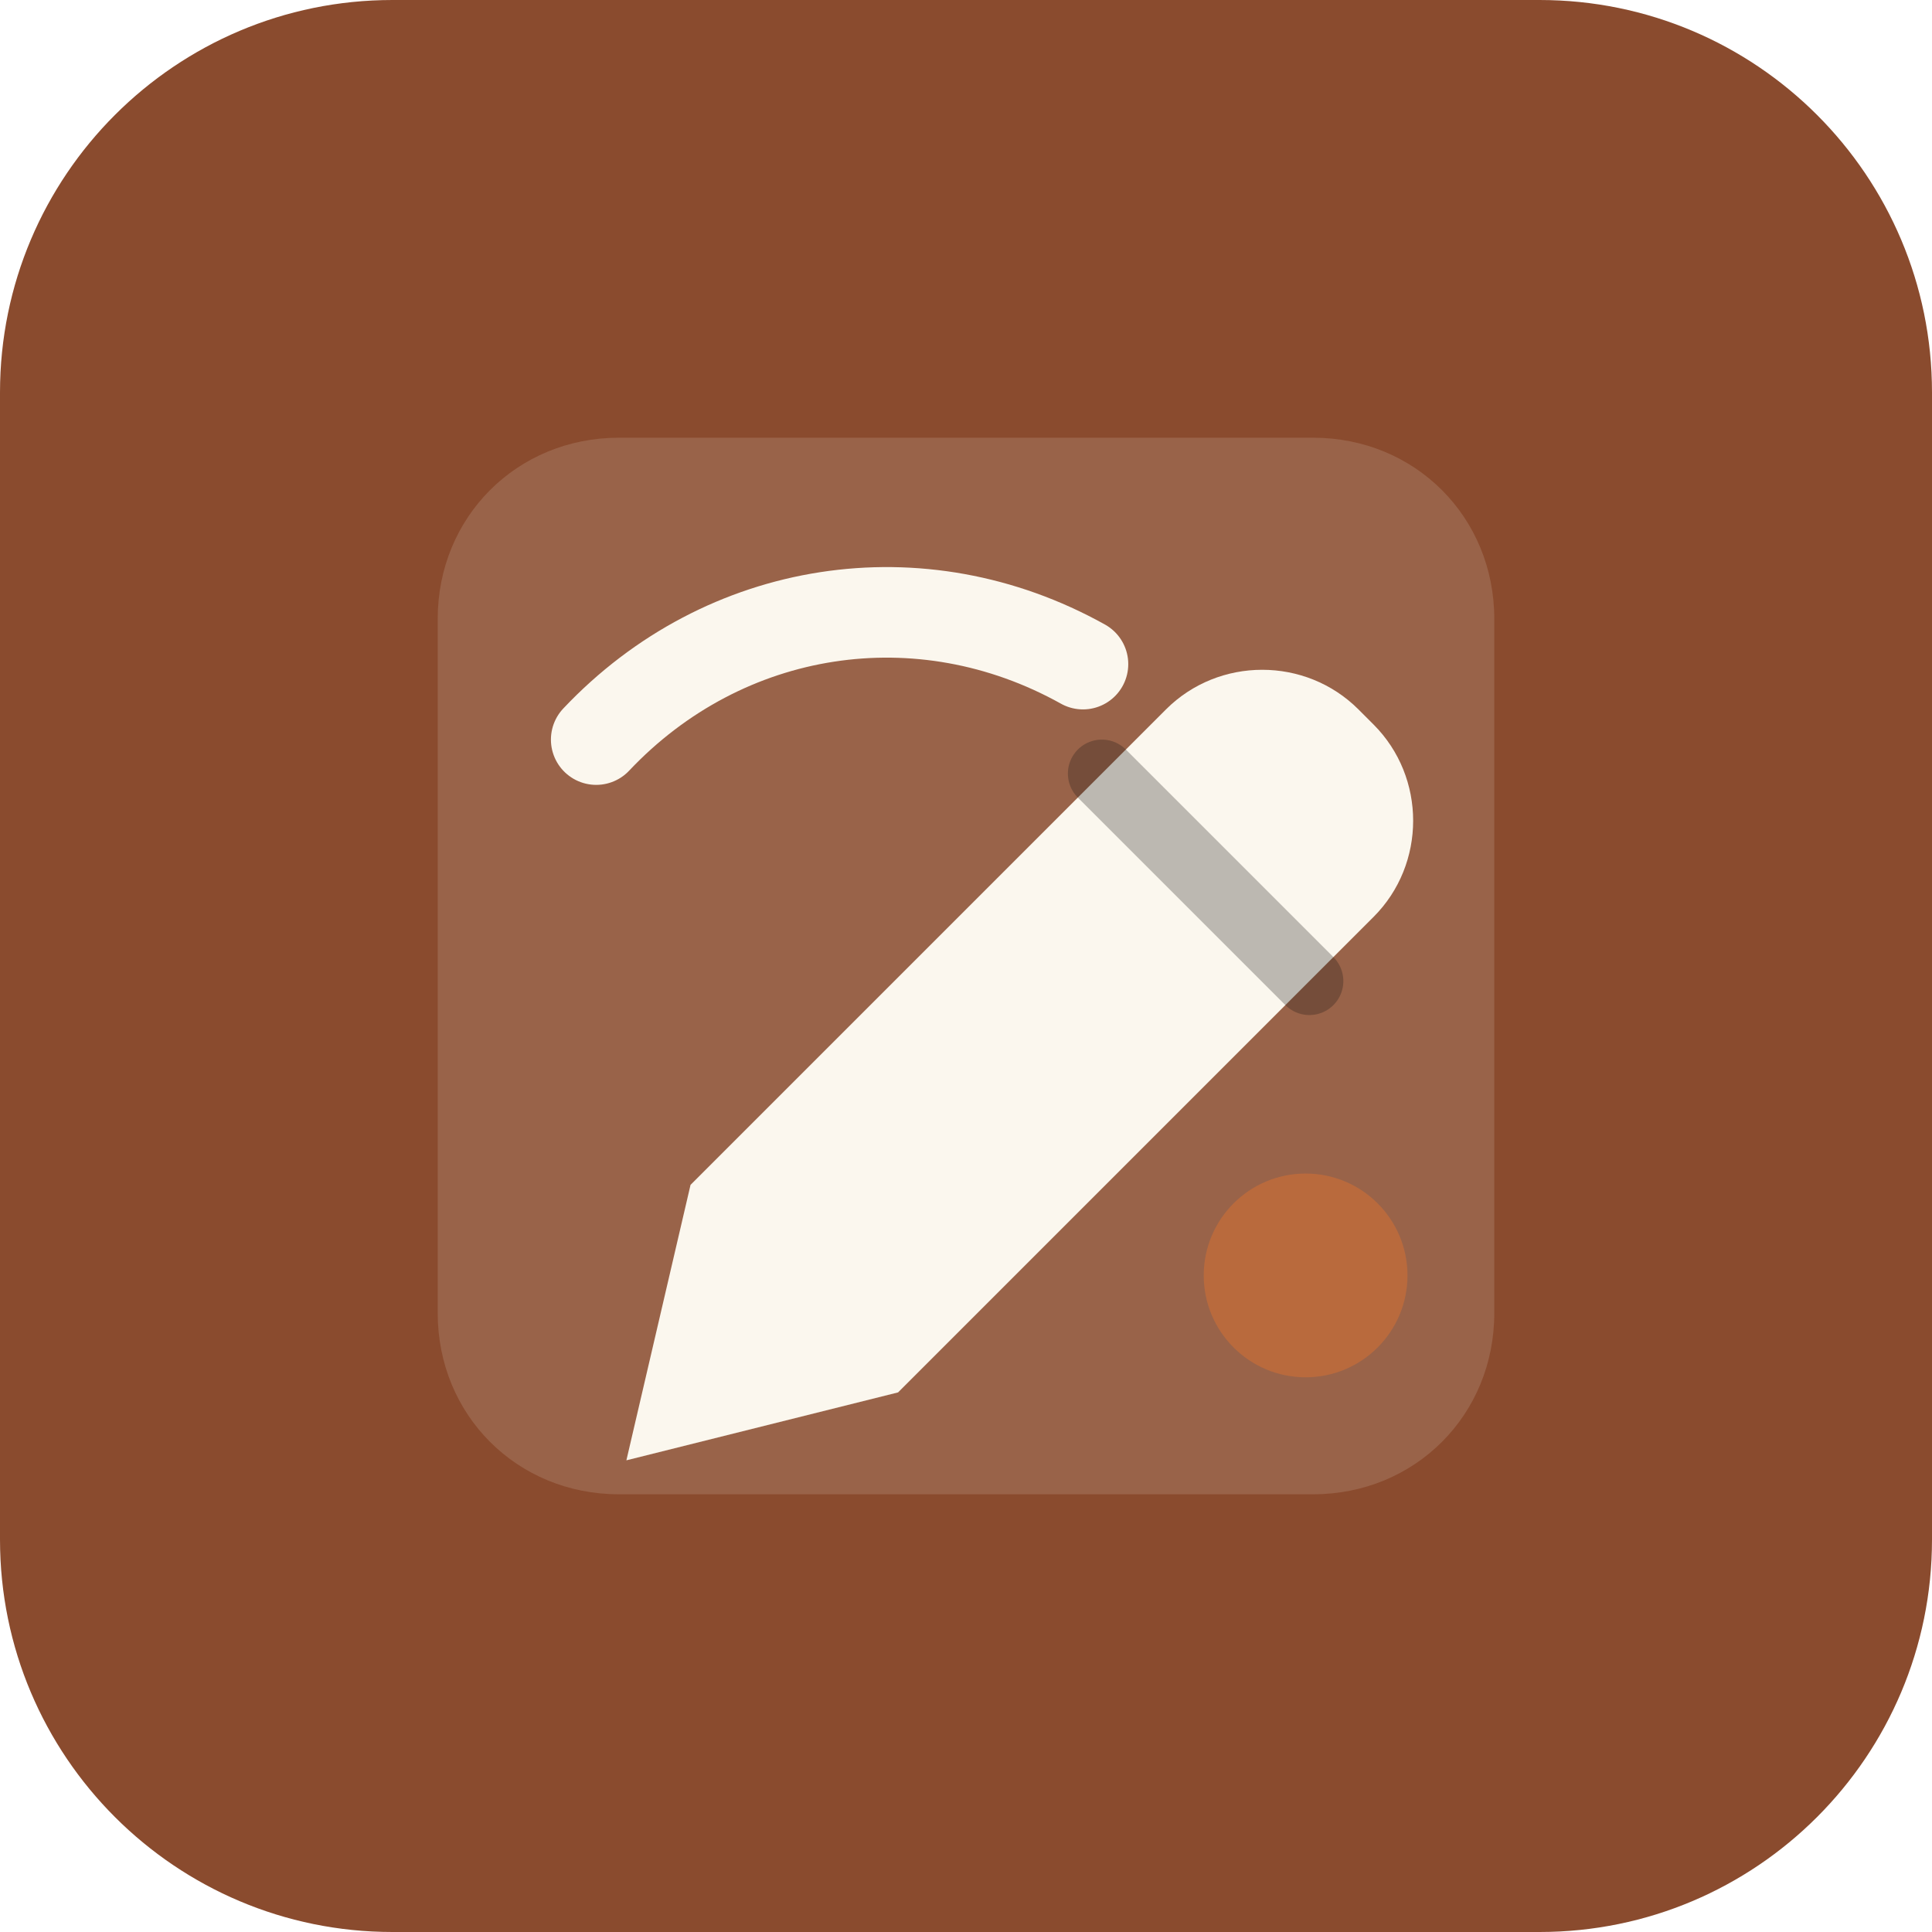
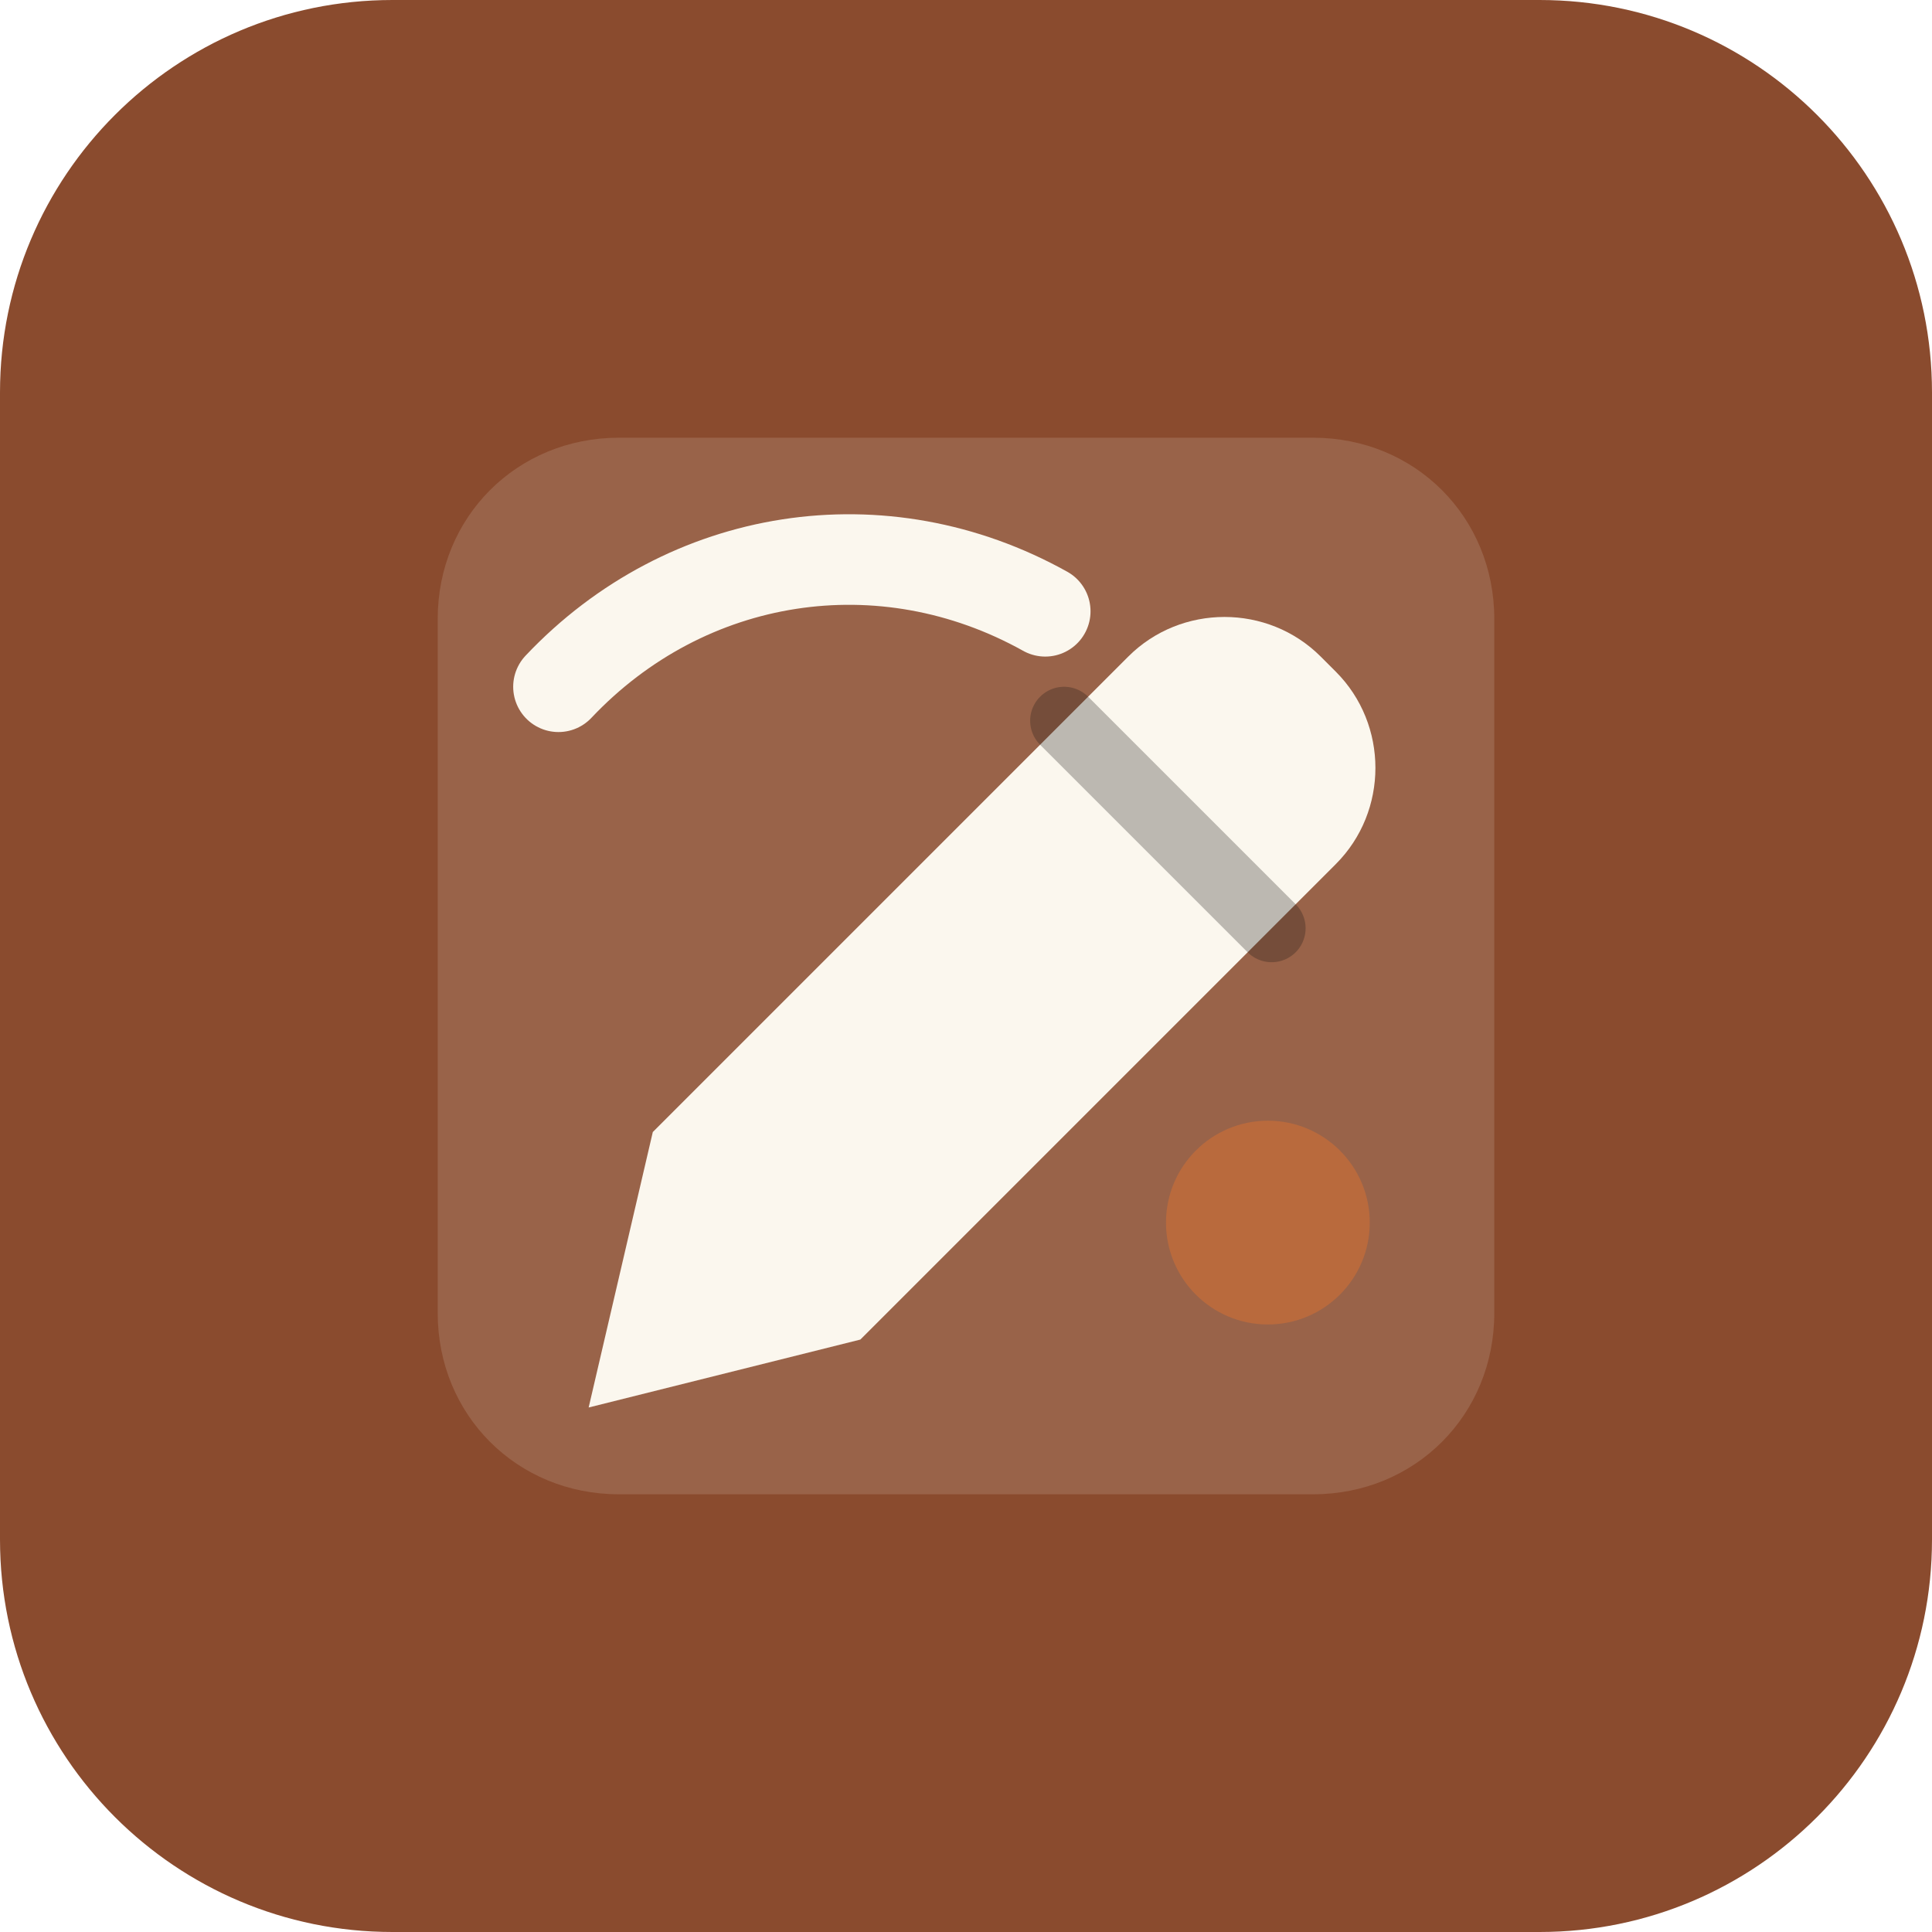
<svg xmlns="http://www.w3.org/2000/svg" viewBox="0 0 512 512" role="img" aria-label="Nibleaf">
  <rect width="512" height="512" rx="104" fill="#8A4B2E" />
  <path d="M164 116h184c27 0 48 21 48 48v184c0 27-21 48-48 48H164c-27 0-48-21-48-48V164c0-27 21-48 48-48Z" fill="#FBF7EE" opacity=".14" />
-   <path d="M183 314 309 188c14-14 37-14 51 0l4 4c14 14 14 37 0 51L238 369l-72 18 17-73Z" fill="#FBF7EE" />
-   <path d="m292 205 55 55" fill="none" stroke="#181612" stroke-linecap="round" stroke-width="18" opacity=".28" />
-   <path d="M158 196c34-36 86-44 129-20" fill="none" stroke="#FBF7EE" stroke-linecap="round" stroke-width="24" />
-   <circle cx="346" cy="338" r="27" fill="#B96A3D" />
+   <path d="M173 300 299 174c14-14 37-14 51 0l4 4c14 14 14 37 0 51L228 355l-72 18 17-73Z" fill="#FBF7EE" />
+   <path d="m282 191 55 55" fill="none" stroke="#181612" stroke-linecap="round" stroke-width="18" opacity=".28" />
+   <path d="M148 182c34-36 86-44 129-20" fill="none" stroke="#FBF7EE" stroke-linecap="round" stroke-width="24" />
+   <circle cx="336" cy="324" r="27" fill="#B96A3D" />
</svg>
